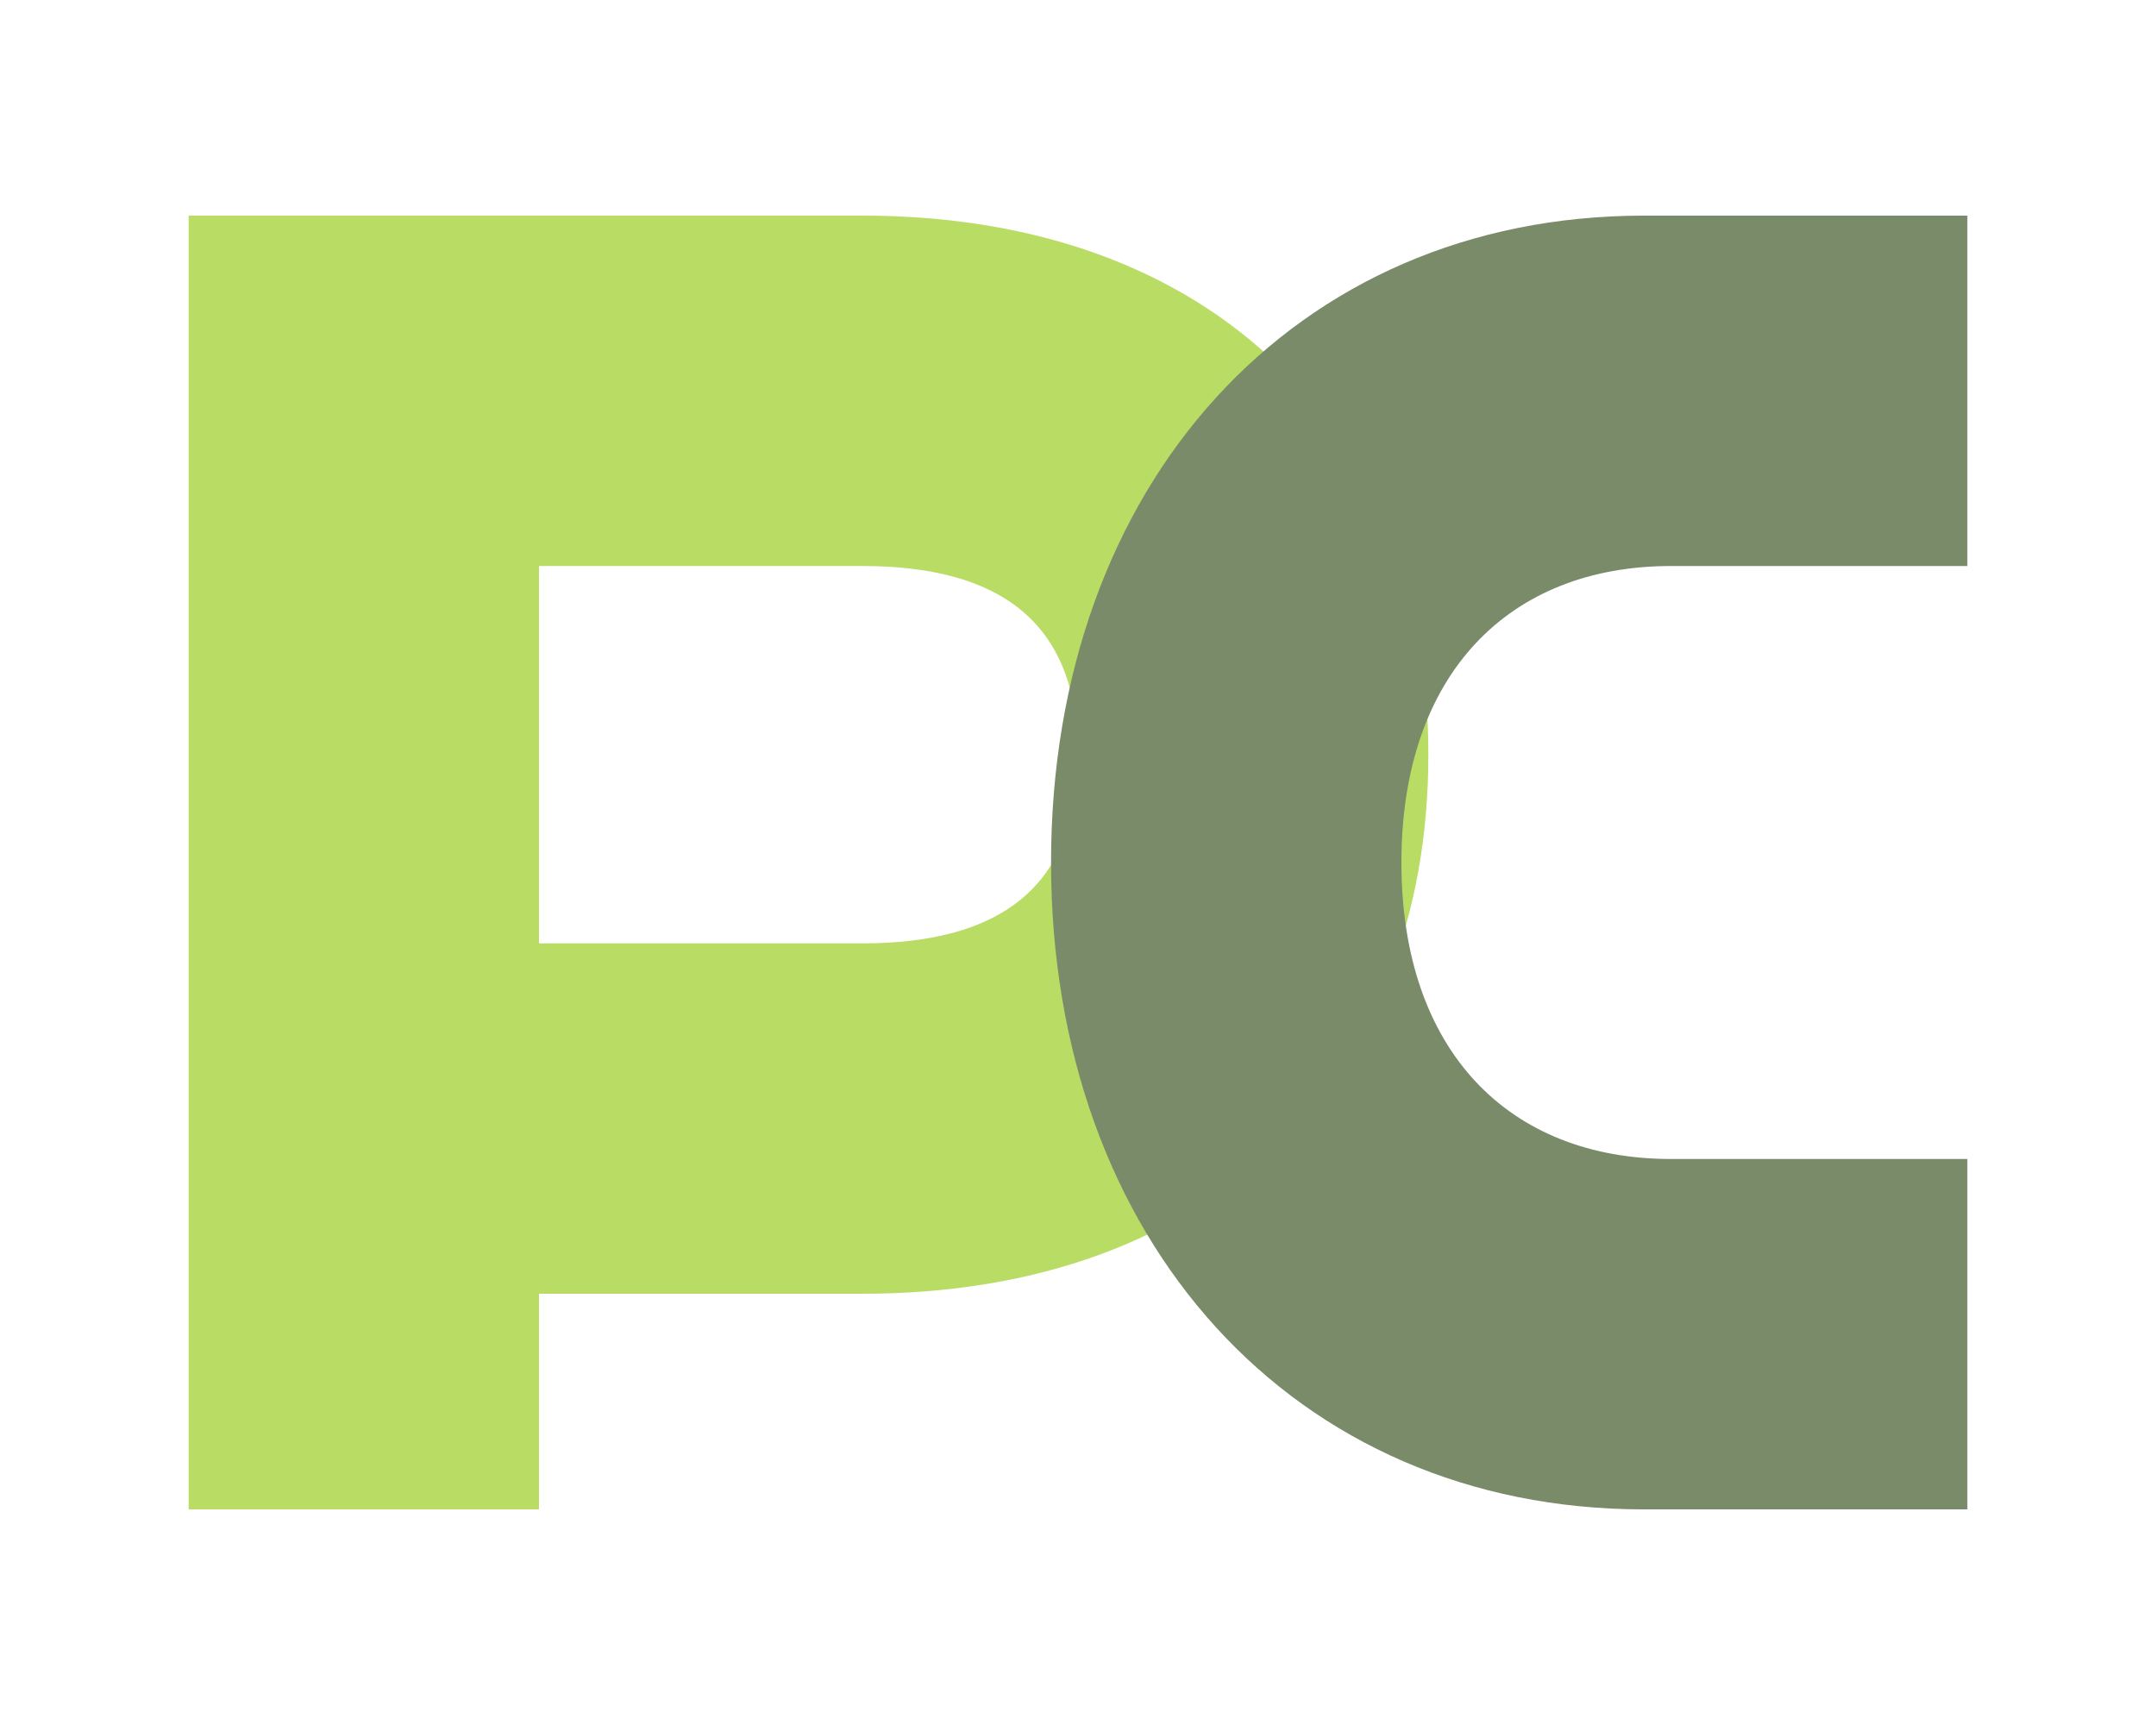
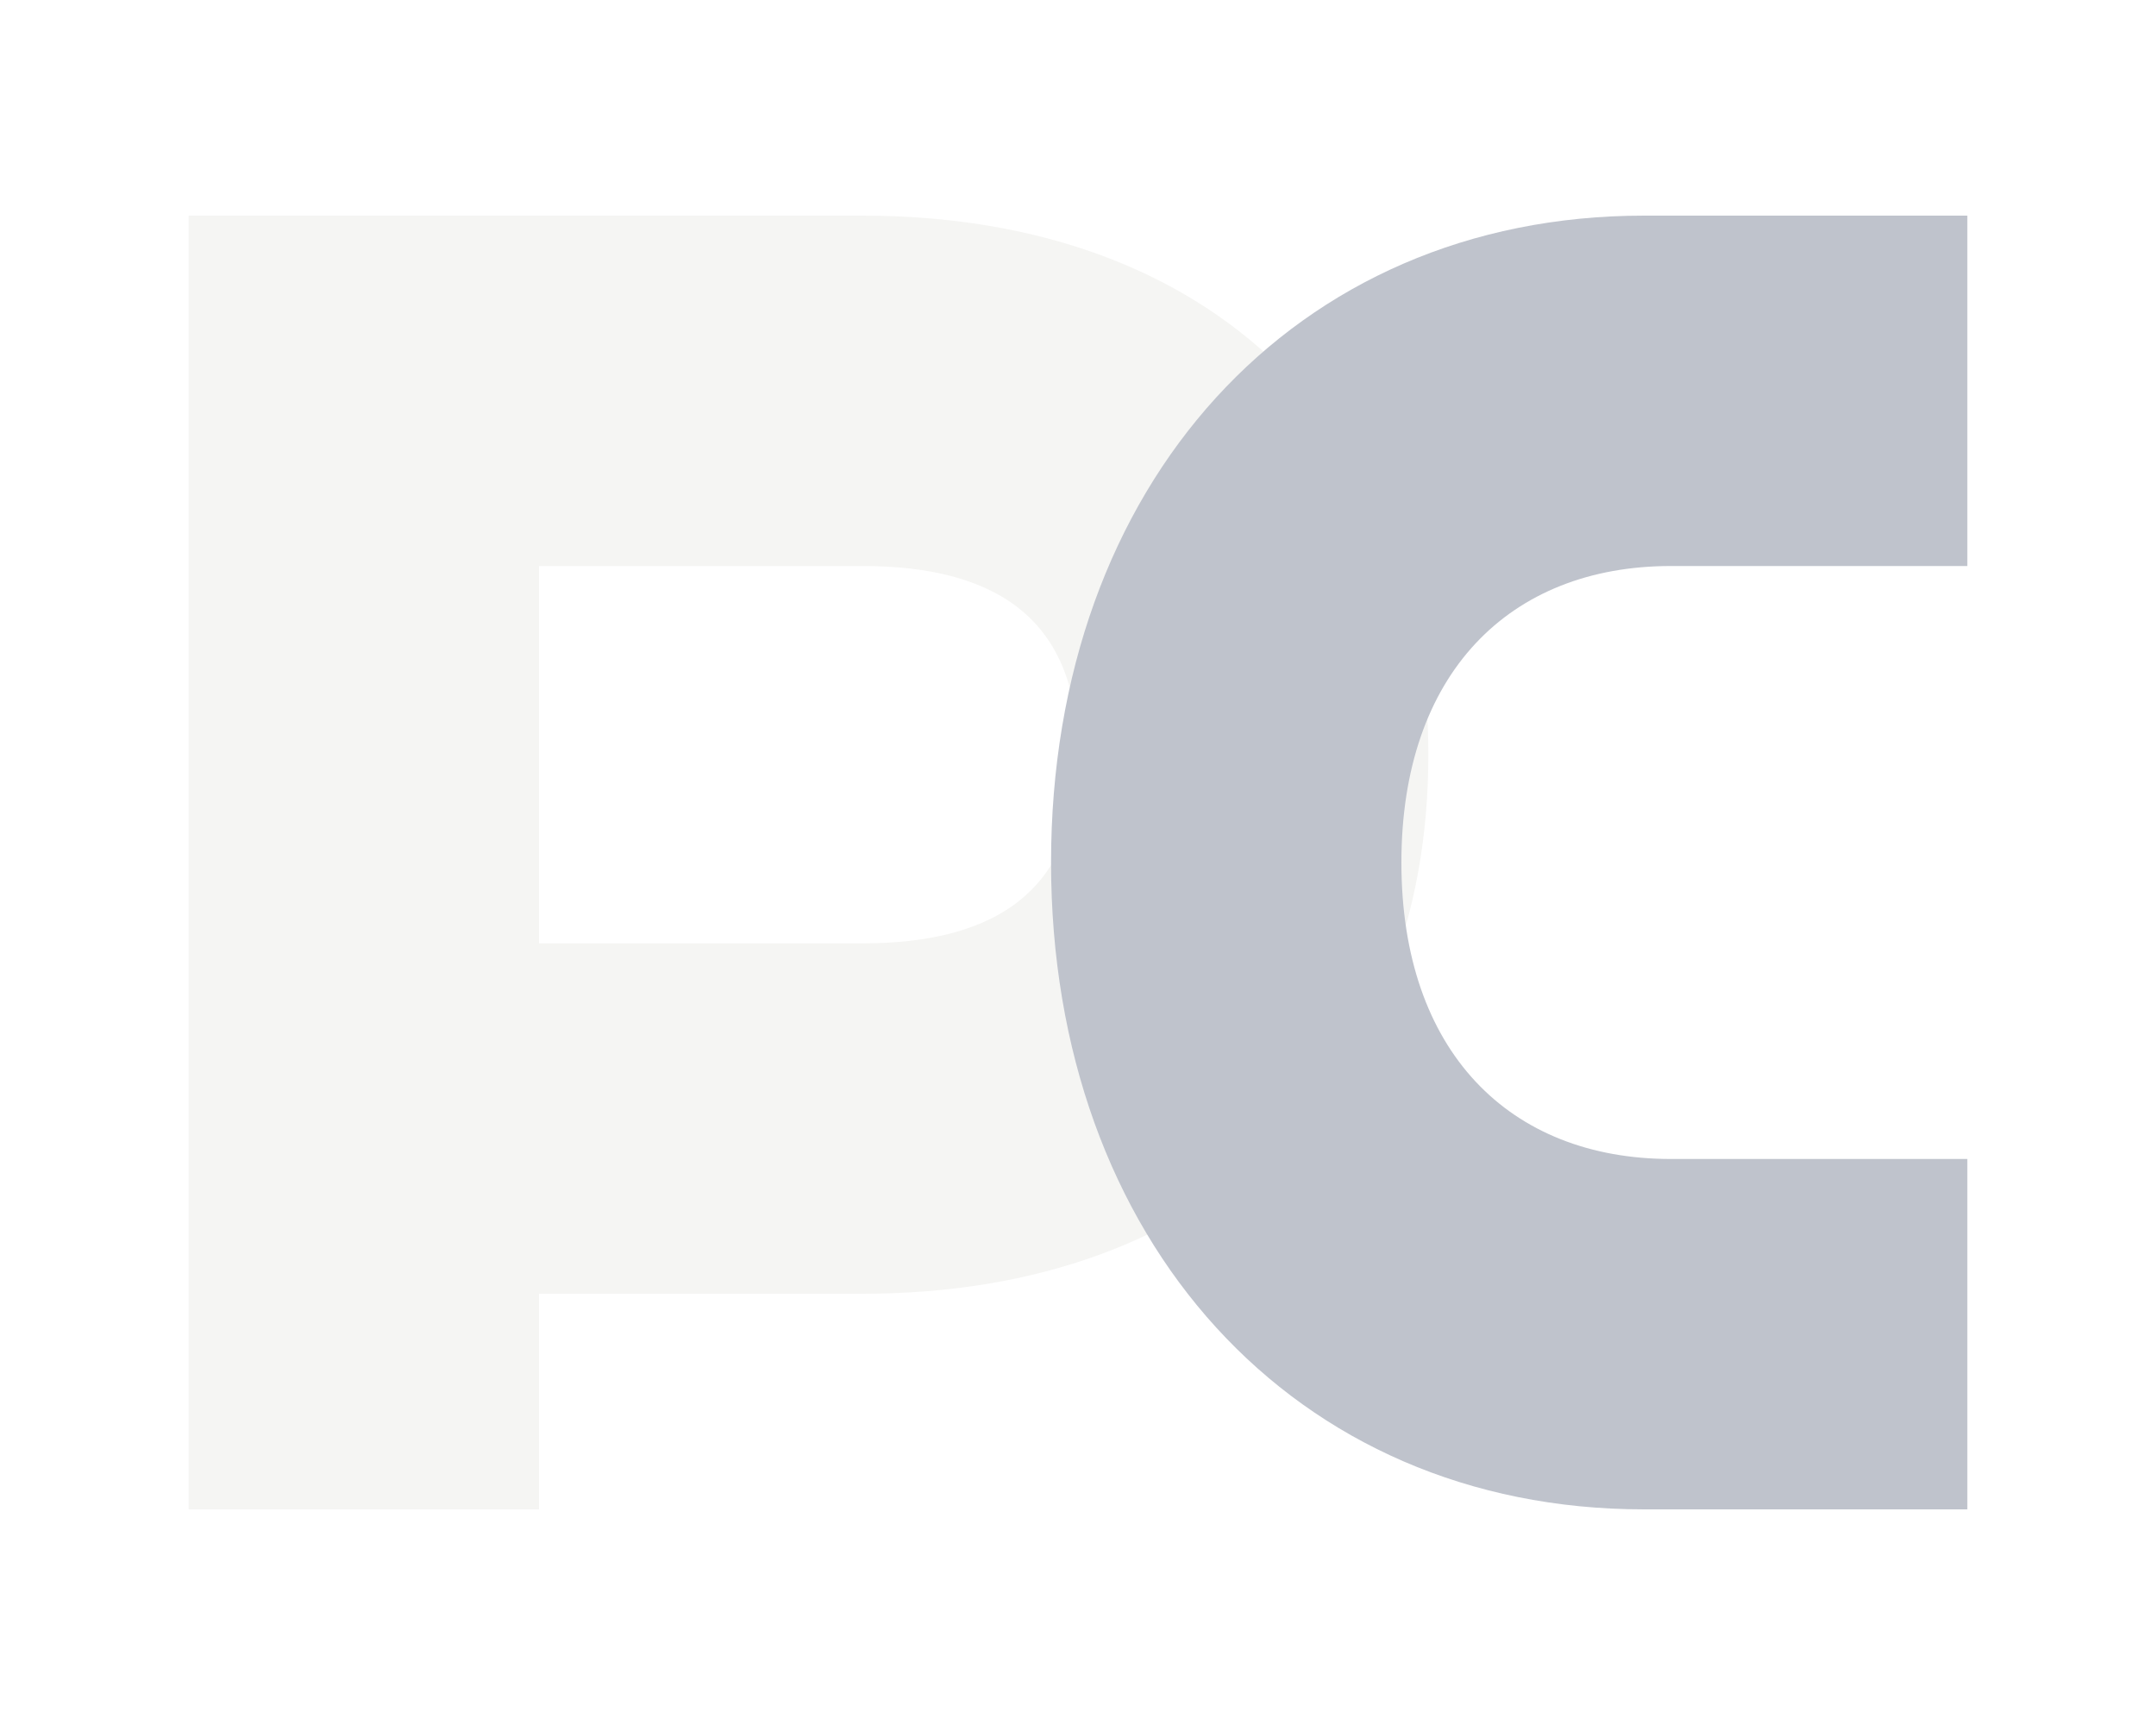
<svg xmlns="http://www.w3.org/2000/svg" viewBox="0 0 80 64" fill="none">
-   <path d="M7 56V8h25c13 0 21 8 21 20S45 48 32 48H20V35h12c5 0 8-2 8-7s-3-7-8-7H20v35H7Z" fill="#b8dc64" />
-   <path d="M73 8H61c-13 0-22 10-22 24s9 24 22 24h12V43H62c-6 0-10-4-10-11s4-11 10-11h11V8Z" fill="#798b69" />
+   <path d="M7 56V8h25c13 0 21 8 21 20S45 48 32 48H20V35h12c5 0 8-2 8-7s-3-7-8-7H20v35H7Z" fill="#F5F5F3" />
+   <path d="M73 8H61c-13 0-22 10-22 24s9 24 22 24h12V43H62c-6 0-10-4-10-11s4-11 10-11h11V8Z" fill="#BFC3CC" />
</svg>
